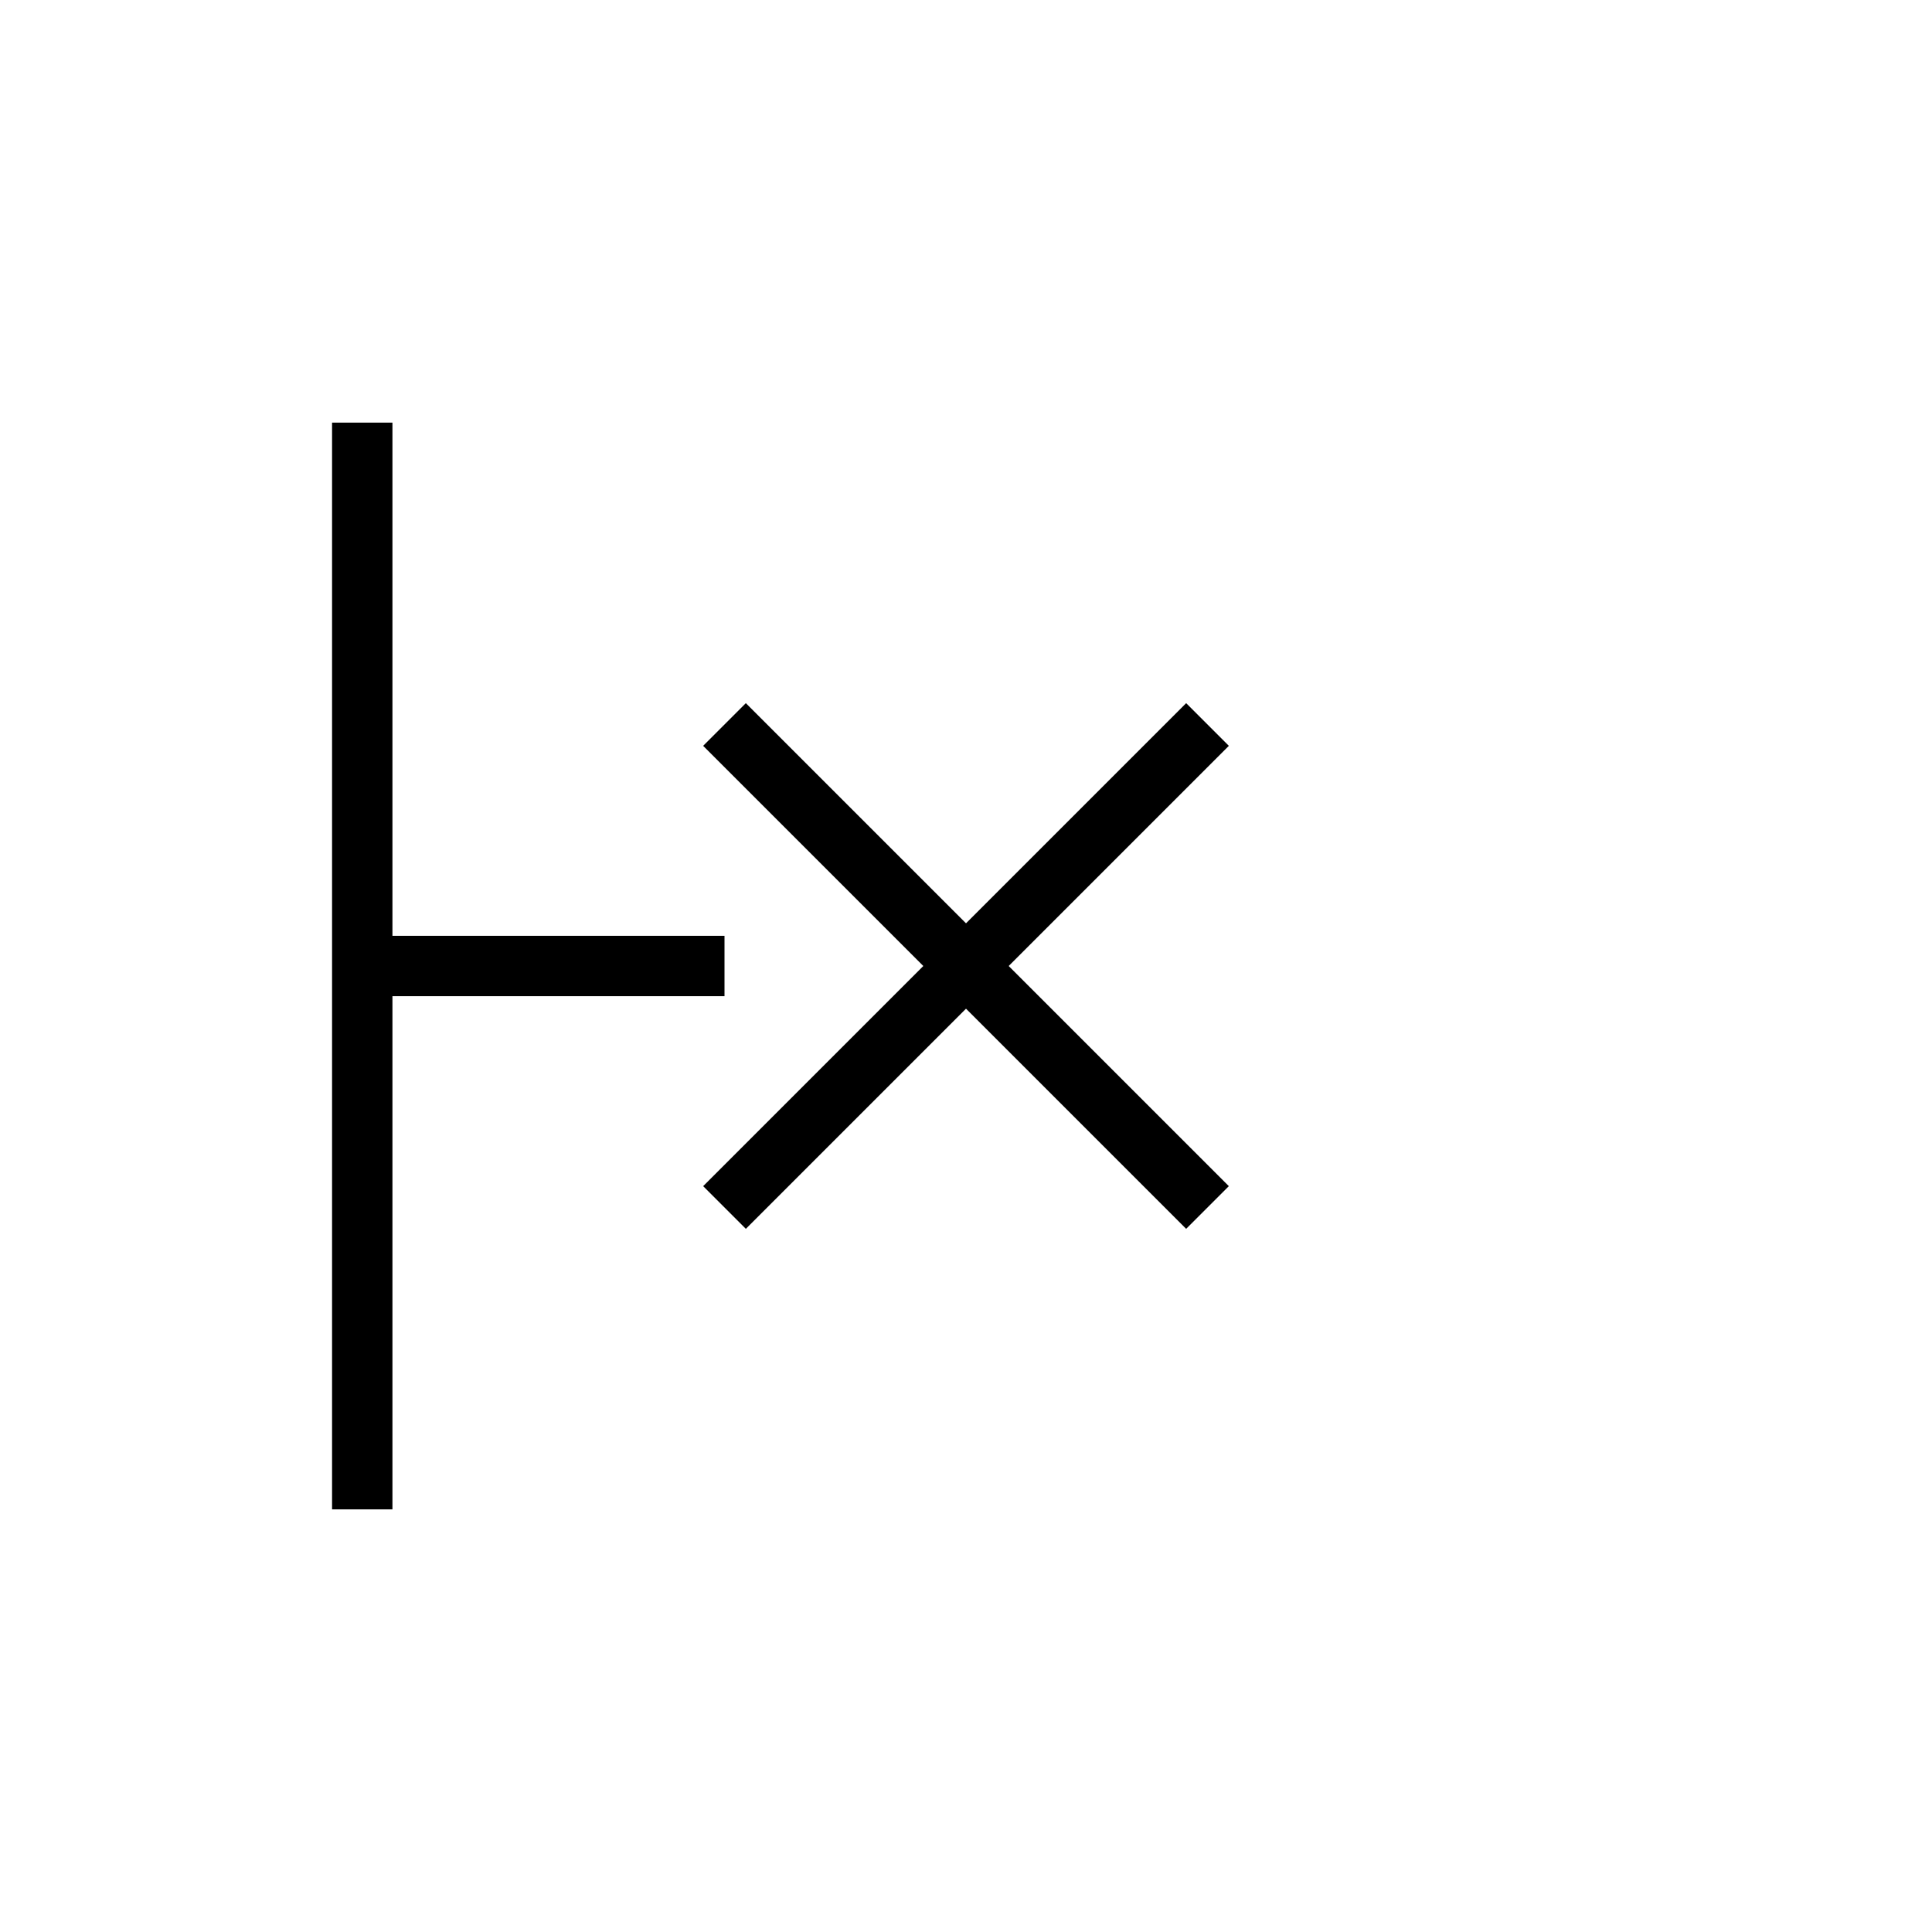
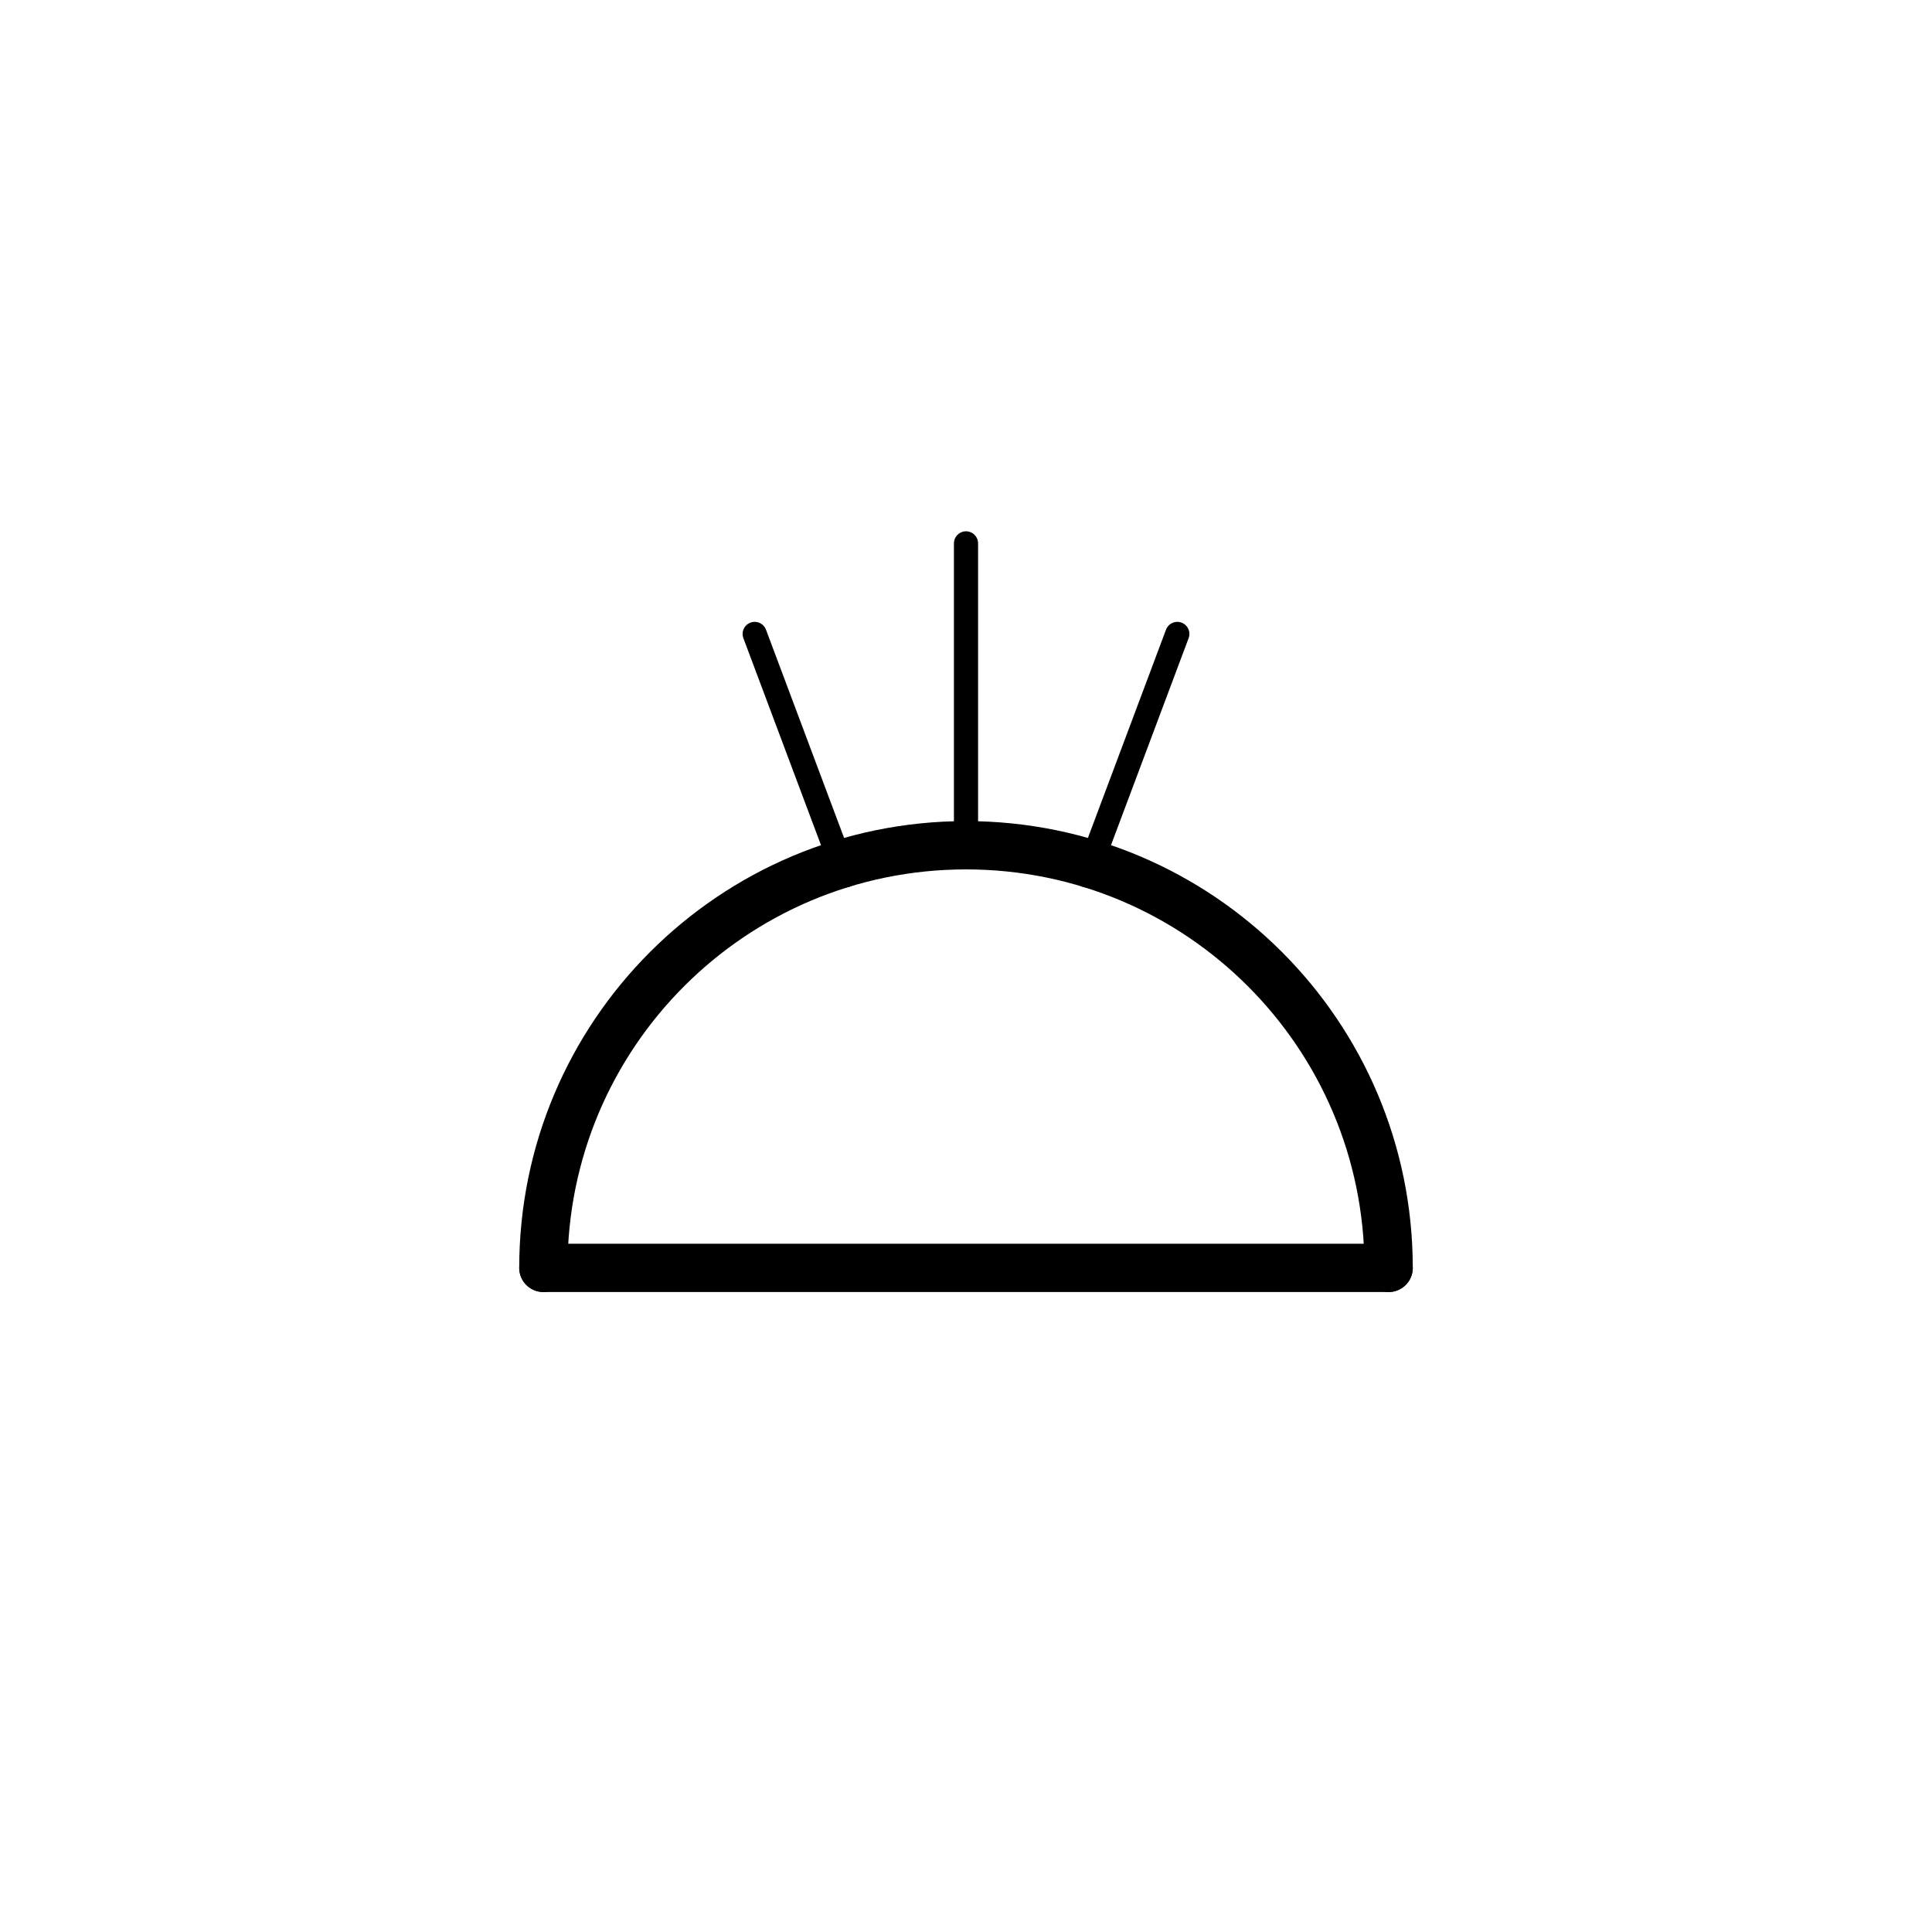
- <svg xmlns="http://www.w3.org/2000/svg" viewBox="0 0 64 64" fill="none" stroke="#000" stroke-width="2">
-   <line x1="24" y1="24" x2="40" y2="40" />
-   <line x1="40" y1="24" x2="24" y2="40" />
-   <line x1="12" y1="14" x2="12" y2="50" />
-   <line x1="12" y1="32" x2="24" y2="32" />
+ <svg xmlns="http://www.w3.org/2000/svg" viewBox="0 0 64 64" fill="none" stroke="#000" stroke-width="1.6" stroke-linecap="round" stroke-linejoin="round">
+   <path d="M18 42 A14 14 0 0 1 46 42" />
+   <line x1="18" y1="42" x2="46" y2="42" />
+   <g stroke-width="0.8">
+     <line x1="32" y1="18" x2="32" y2="28" />
+     <line x1="25" y1="21" x2="28" y2="29" />
+     <line x1="39" y1="21" x2="36" y2="29" />
+   </g>
</svg>
